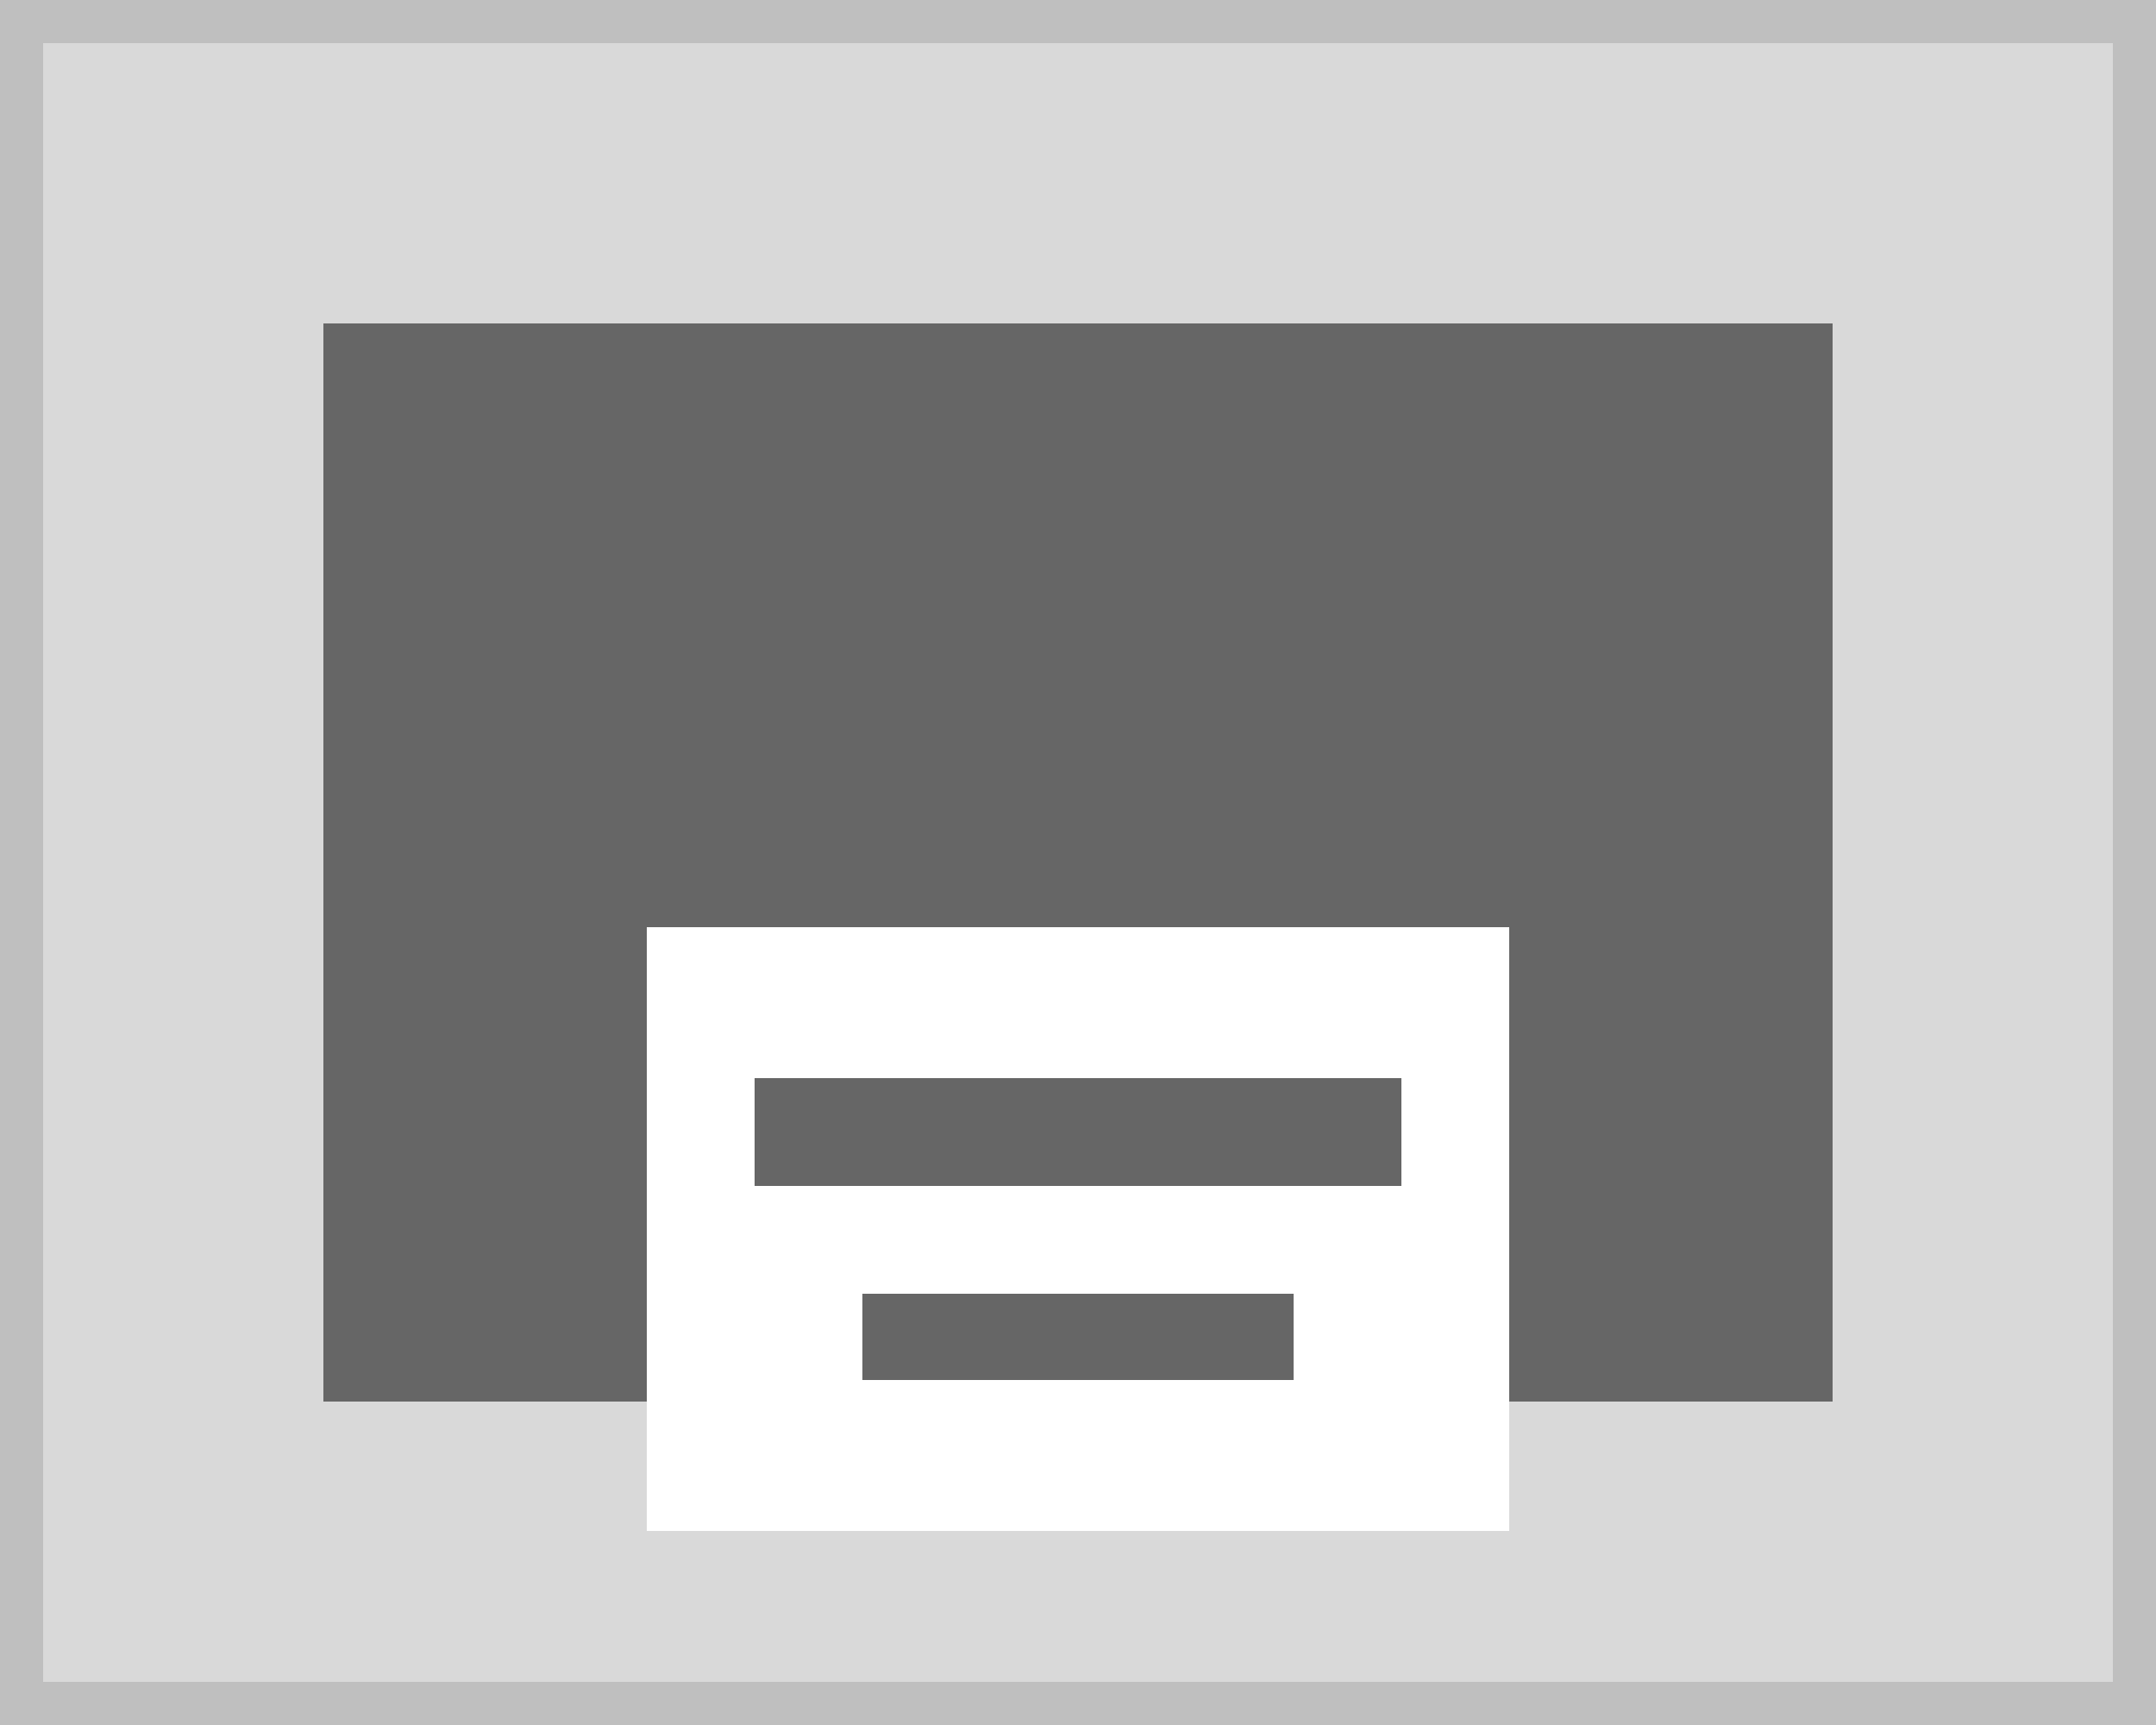
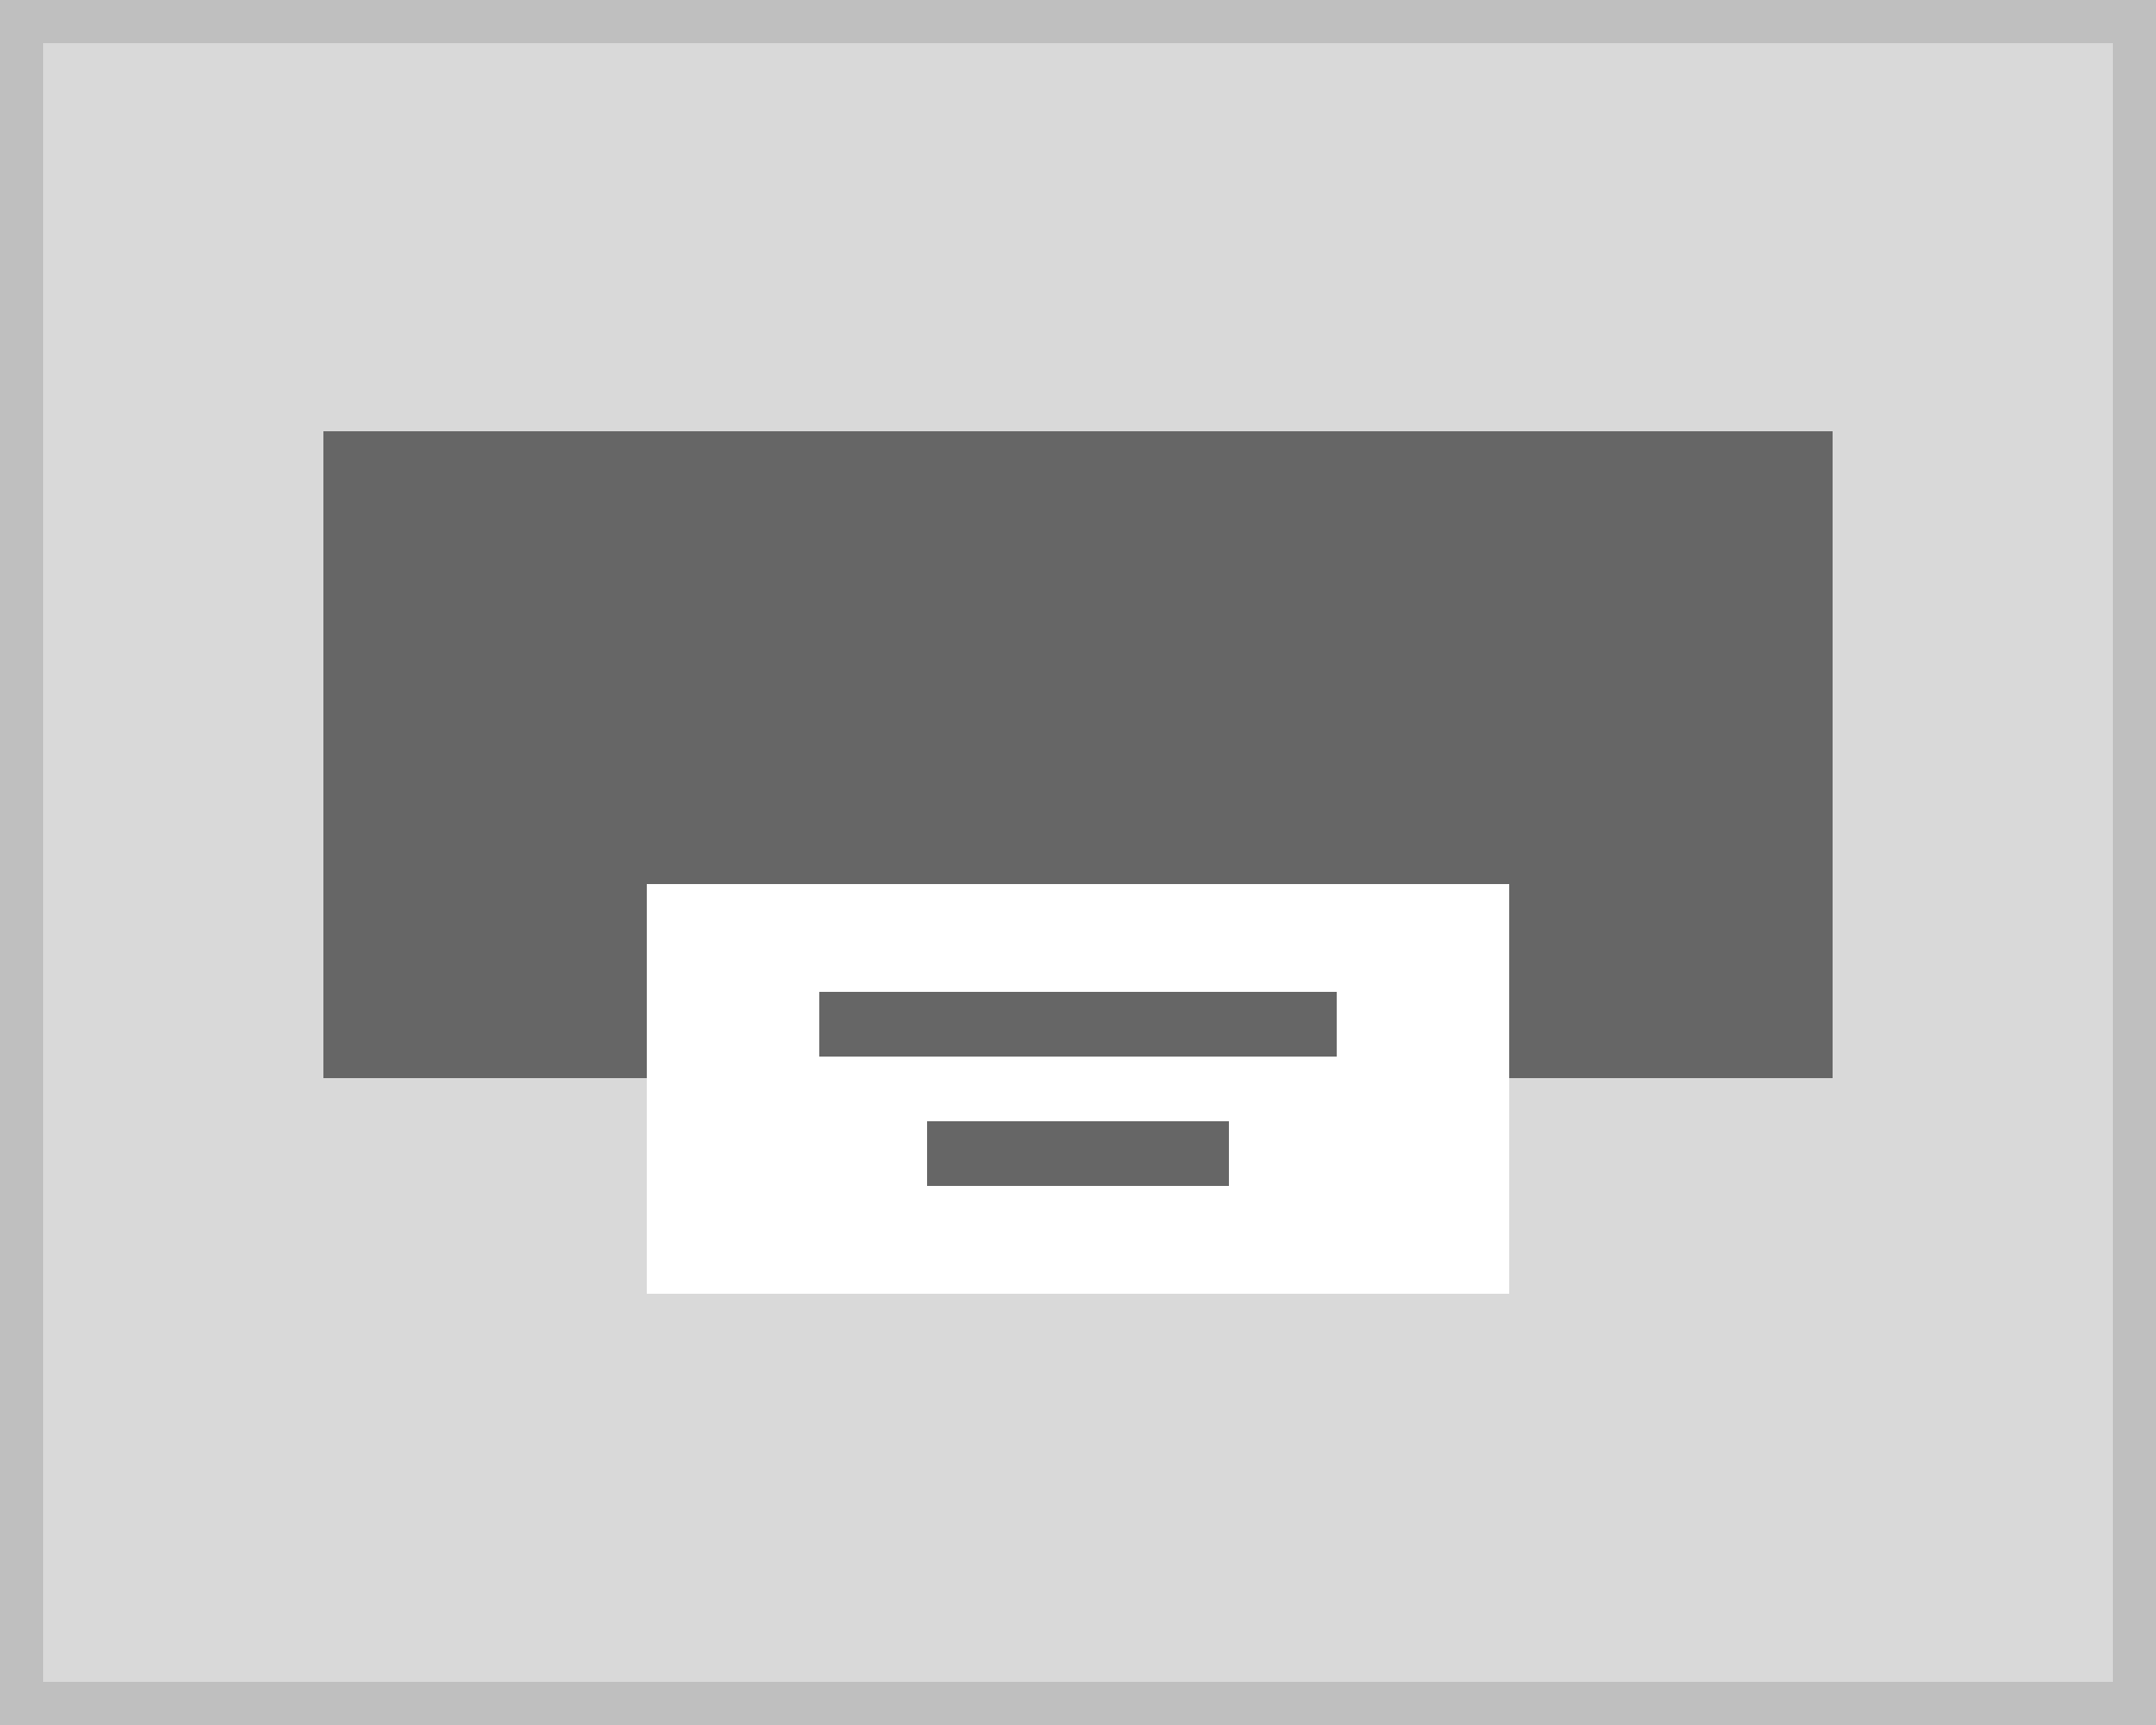
<svg xmlns="http://www.w3.org/2000/svg" width="100" height="80" viewBox="0 0 100 80">
  <g transform="translate(-1 -1)">
    <g transform="translate(1 1)" fill="#d9d9d9" stroke="#bfbfbf" stroke-miterlimit="10" stroke-width="2">
      <rect width="100" height="80" stroke="none" />
      <rect x="1" y="1" width="98" height="78" fill="none" />
    </g>
-     <g transform="translate(-20)">
-       <rect width="70" height="50" transform="translate(36 16)" fill="#666" />
-       <rect width="40" height="28" transform="translate(51 44)" fill="#fff" />
-       <rect width="30" height="5" transform="translate(56 51)" fill="#666" />
-       <rect width="20" height="4" transform="translate(61 61)" fill="#666" />
+     <g transform="translate(-20 5)">
+       <rect width="70" height="30" transform="translate(36 16)" fill="#666" />
+       <g transform="translate(0 -4)">
+         <rect width="40" height="19" transform="translate(51 41)" fill="#fff" />
+         <rect width="24" height="3" transform="translate(59 46)" fill="#666" />
+         <rect width="14" height="3" transform="translate(64 52)" fill="#666" />
+       </g>
    </g>
  </g>
</svg>
